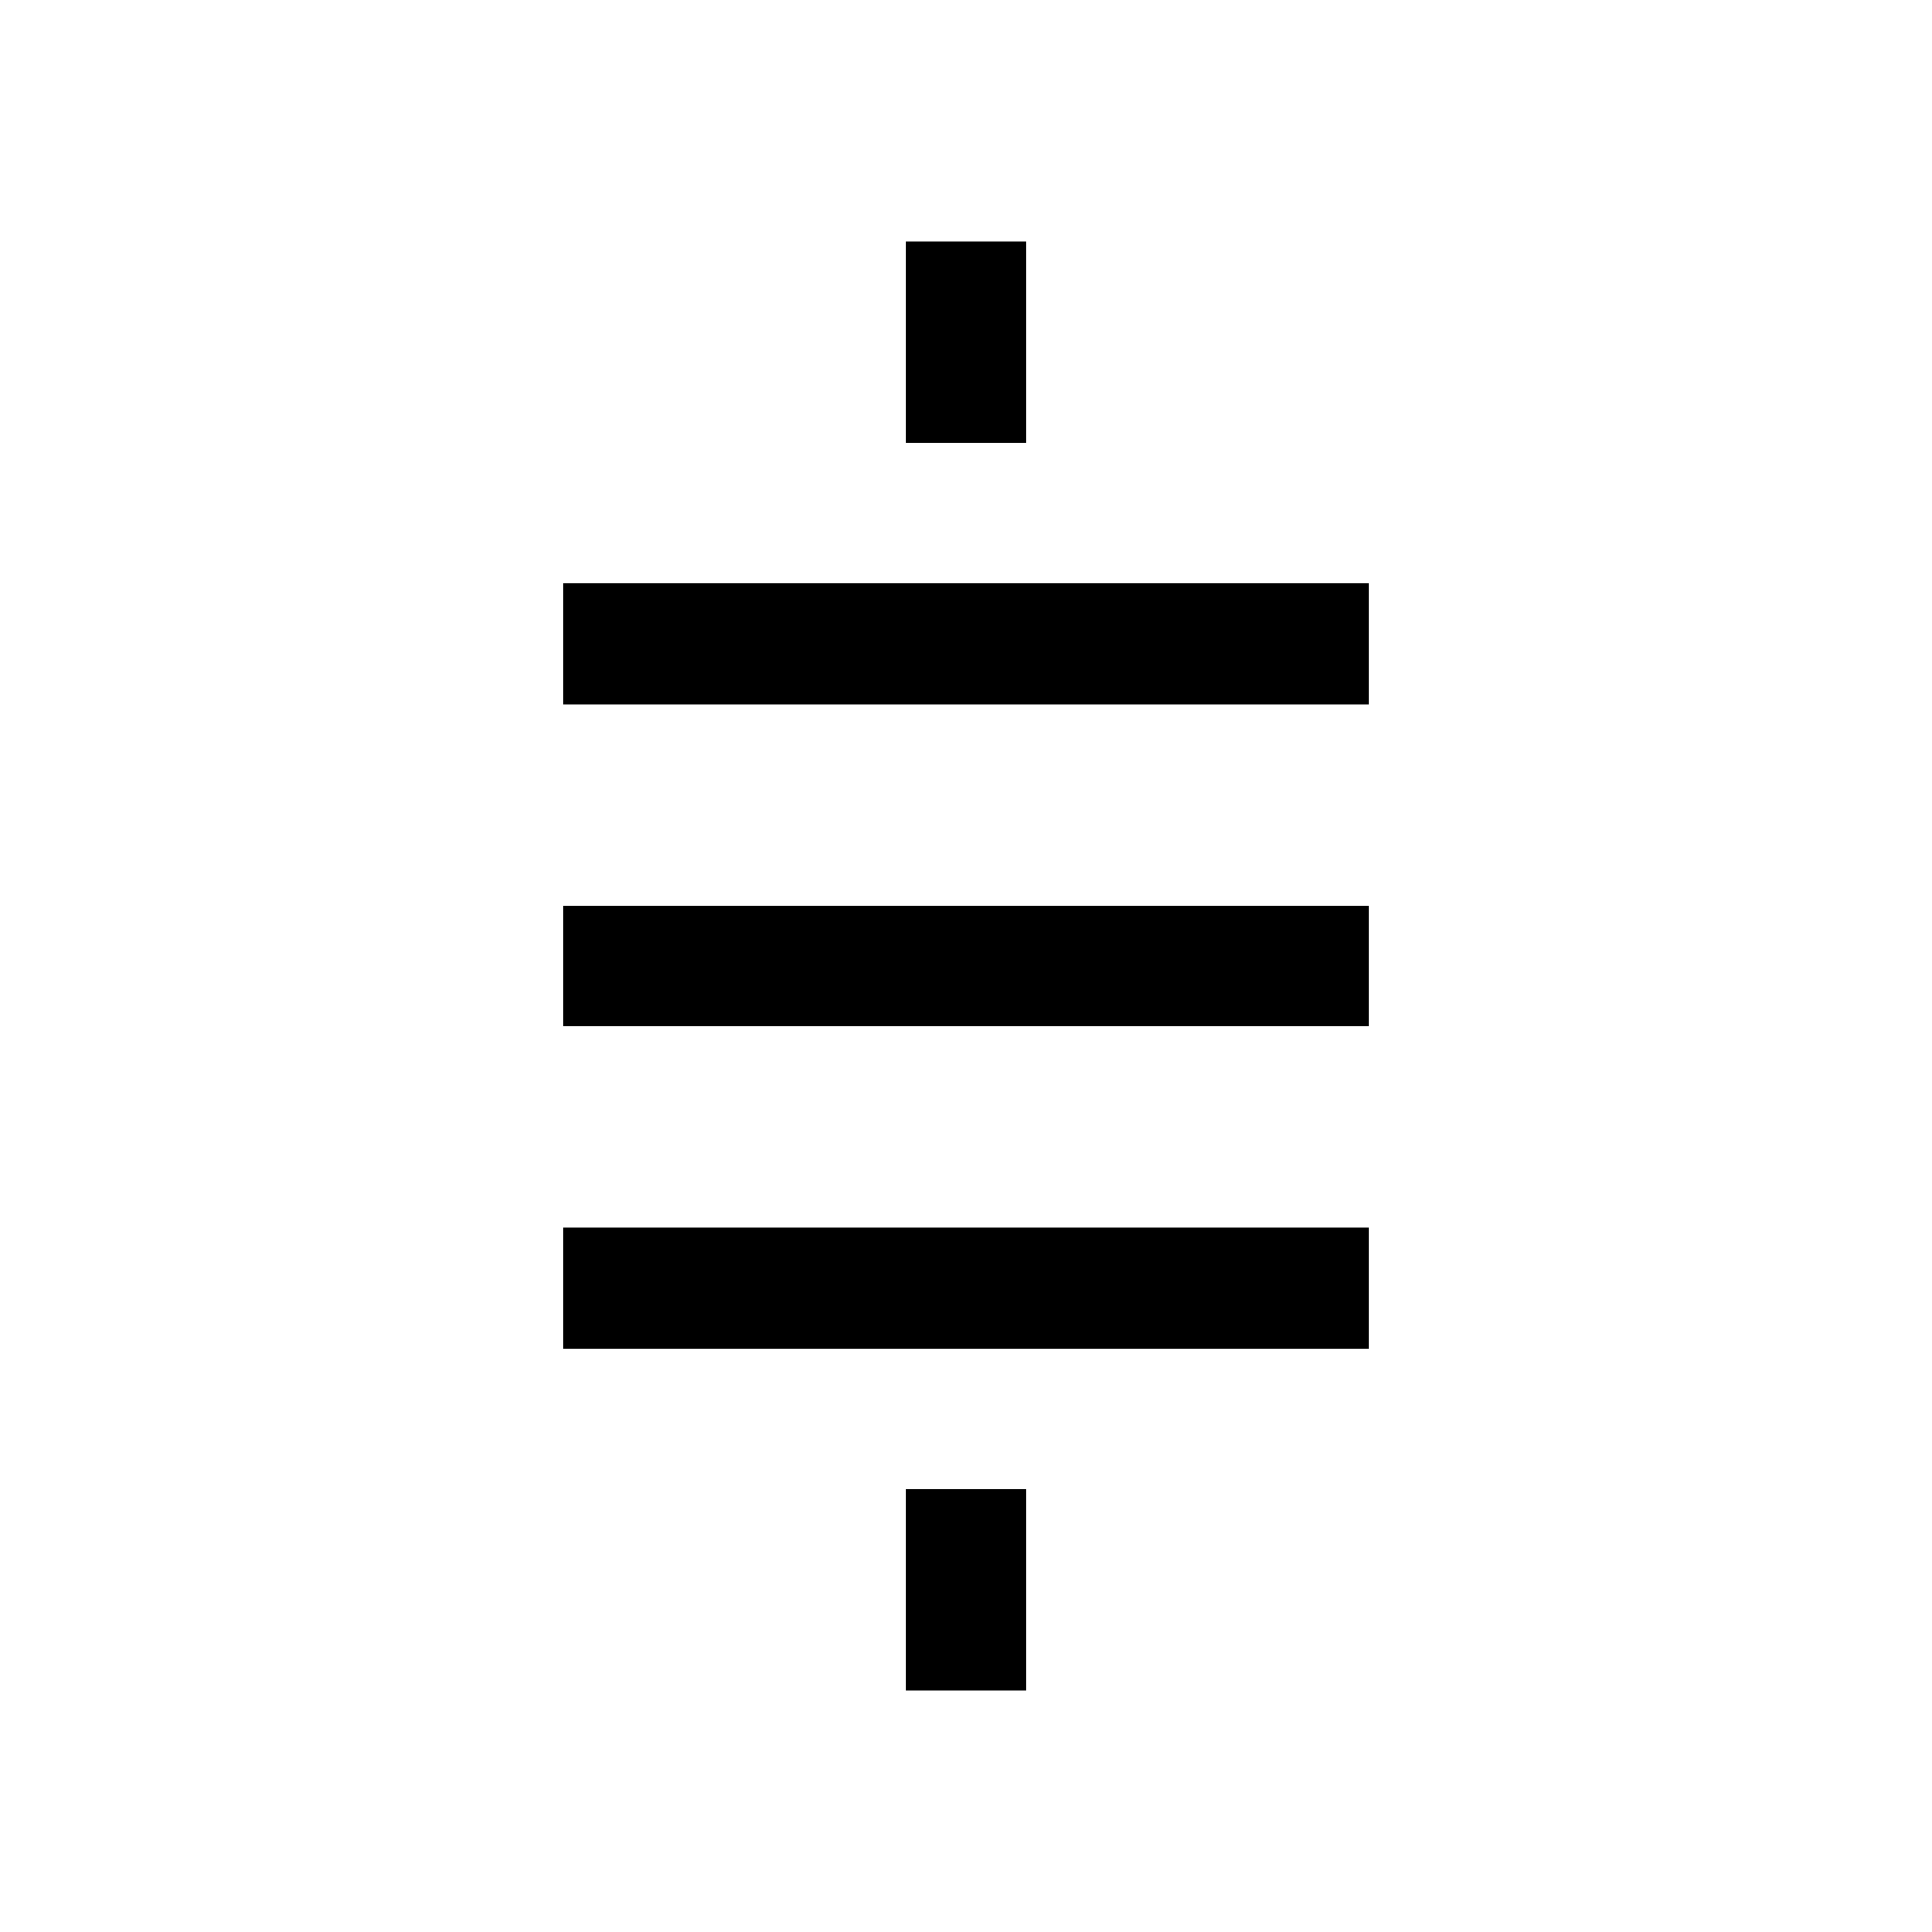
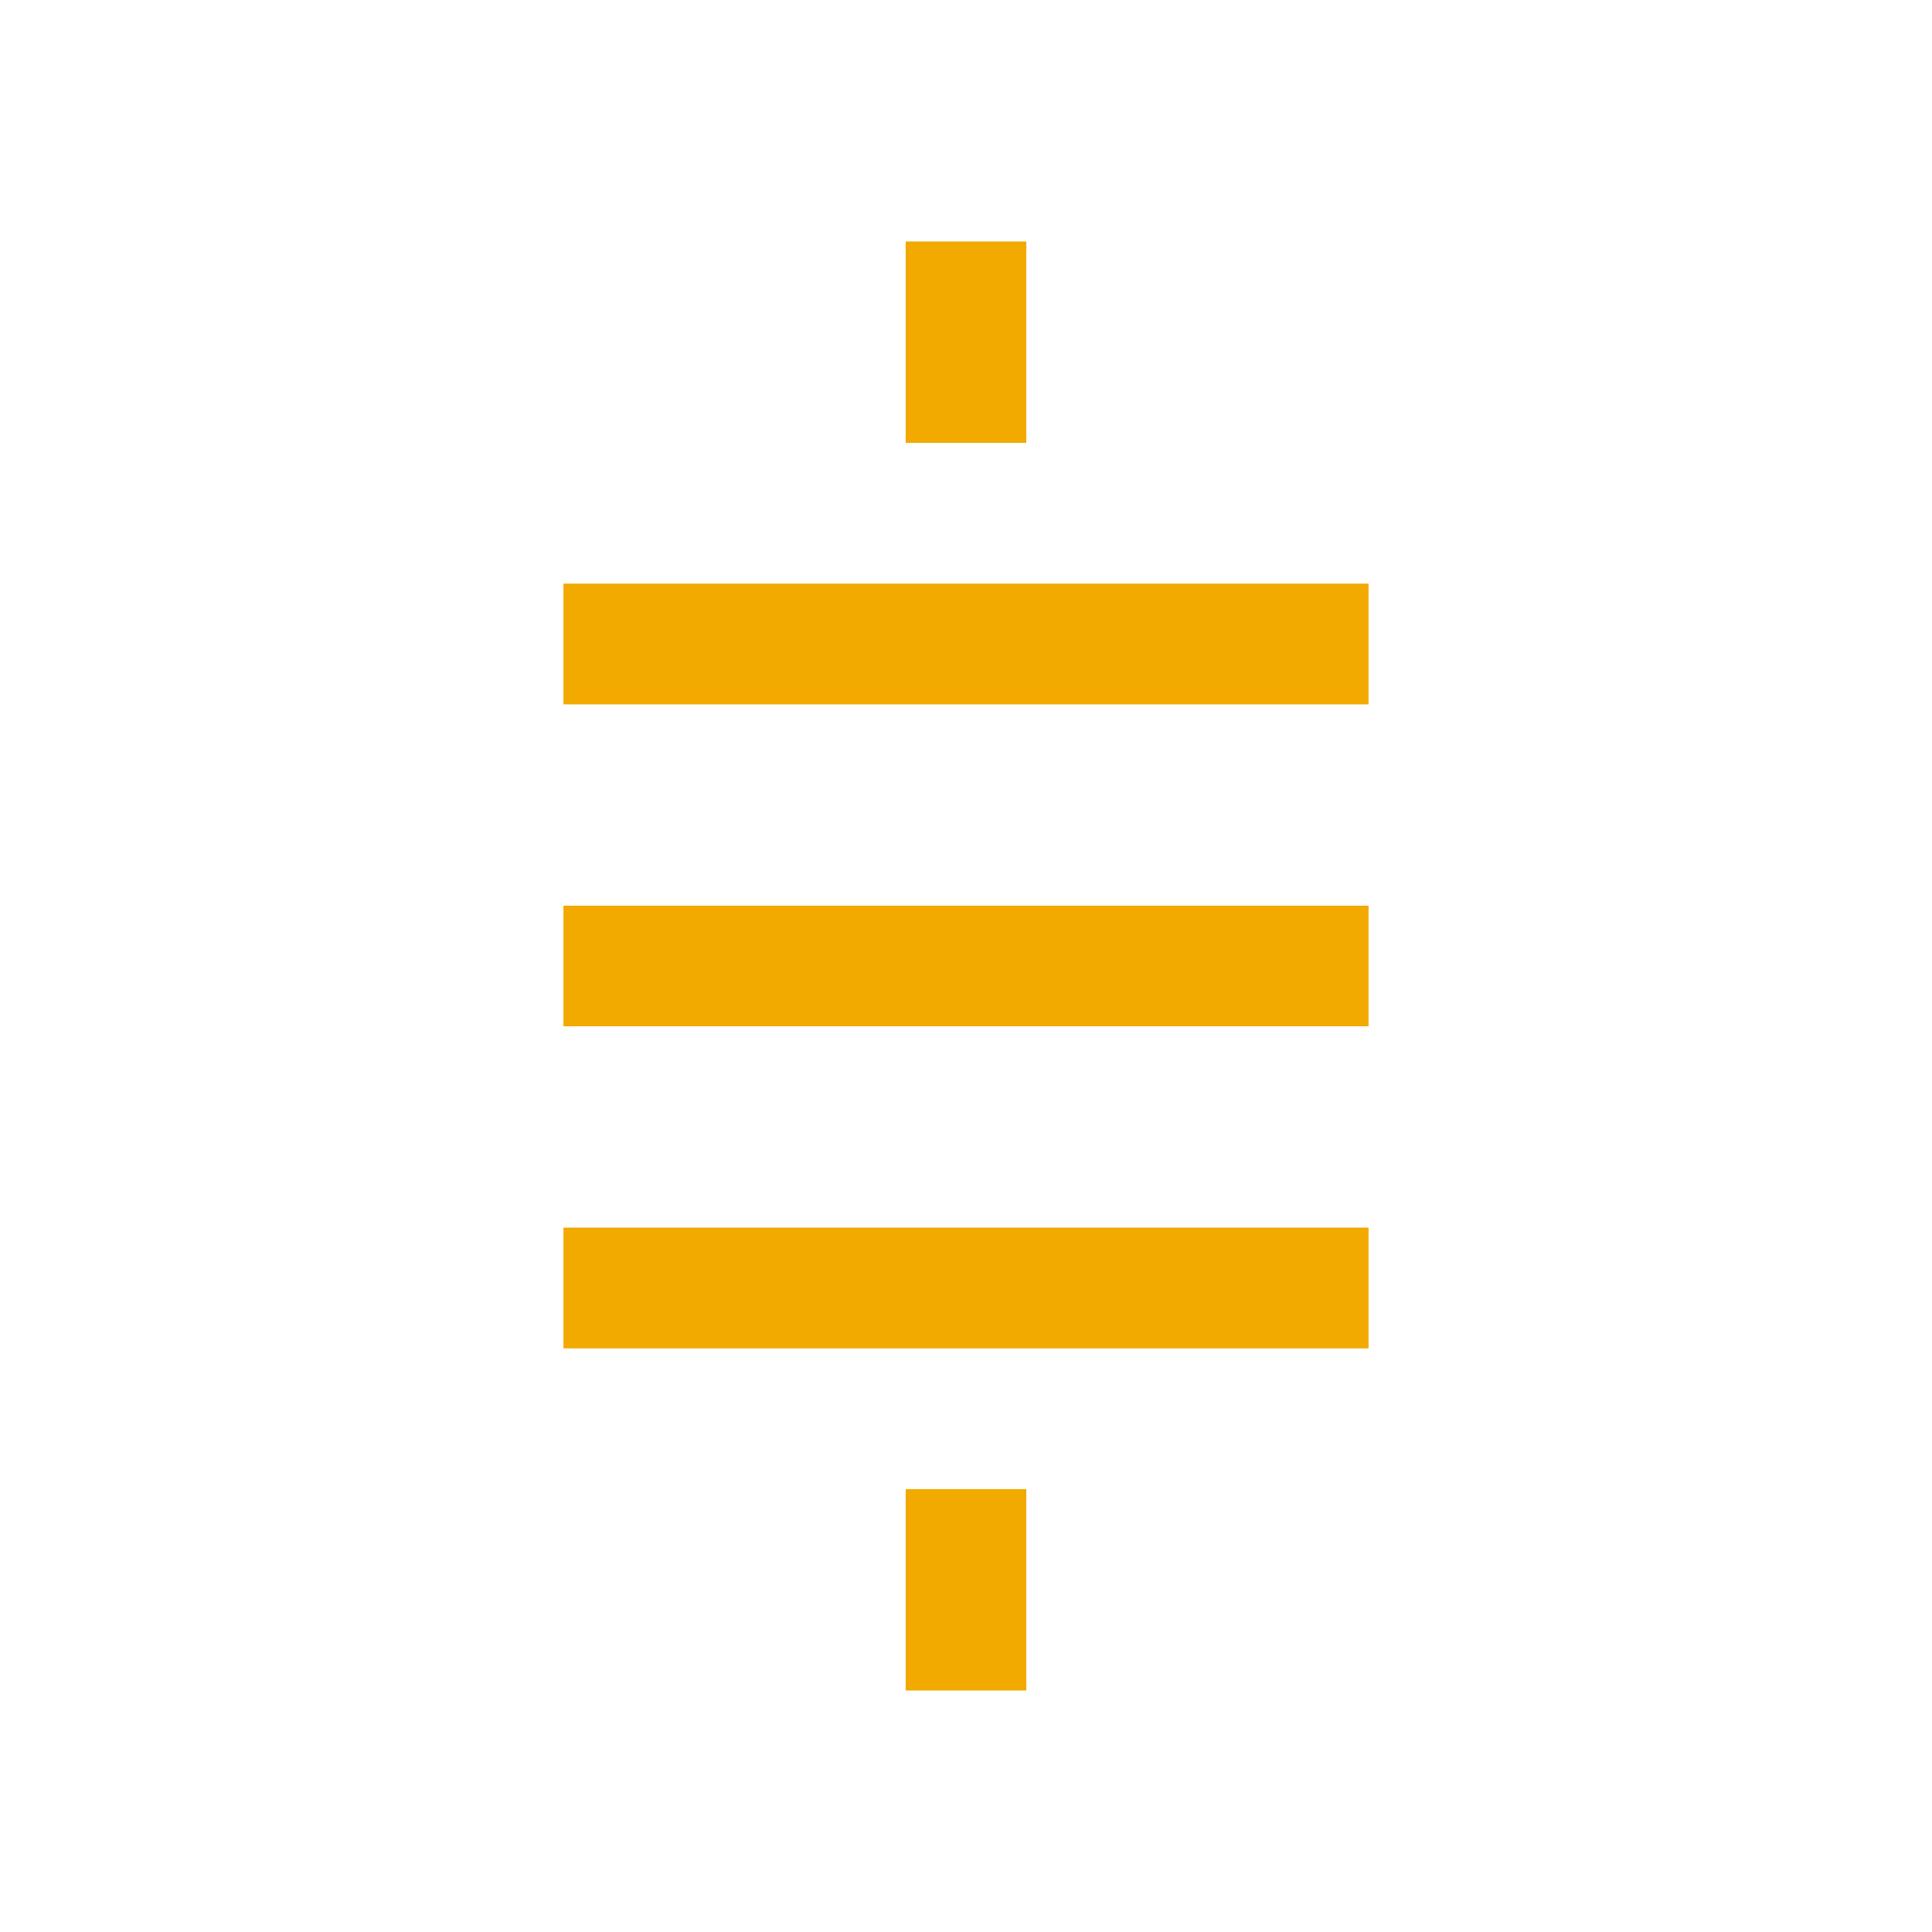
<svg xmlns="http://www.w3.org/2000/svg" width="800px" height="800px" viewBox="0 0 24 24" fill="none">
-   <path fill-rule="evenodd" clip-rule="evenodd" d="M12.75 18.5V21H11.25V18.5H12.75Z" fill="#000000" />
-   <path fill-rule="evenodd" clip-rule="evenodd" d="M17 16.75H7V15.25H17V16.75Z" fill="#000000" />
-   <path fill-rule="evenodd" clip-rule="evenodd" d="M17 12.75H7V11.25H17V12.75Z" fill="#000000" />
-   <path fill-rule="evenodd" clip-rule="evenodd" d="M17 8.75H7V7.25H17V8.75Z" fill="#000000" />
-   <path fill-rule="evenodd" clip-rule="evenodd" d="M12.75 3V5.5H11.25V3H12.75Z" fill="#000000" />
+   <path fill-rule="evenodd" clip-rule="evenodd" d="M12.75 18.5V21H11.25V18.5H12.75Z" fill="#f2a900" />
+   <path fill-rule="evenodd" clip-rule="evenodd" d="M17 16.75H7V15.25H17V16.75Z" fill="#f2a900" />
+   <path fill-rule="evenodd" clip-rule="evenodd" d="M17 12.75H7V11.25H17V12.75Z" fill="#f2a900" />
+   <path fill-rule="evenodd" clip-rule="evenodd" d="M17 8.75H7V7.25H17V8.75Z" fill="#f2a900" />
+   <path fill-rule="evenodd" clip-rule="evenodd" d="M12.75 3V5.5H11.25V3H12.75Z" fill="#f2a900" />
</svg>
